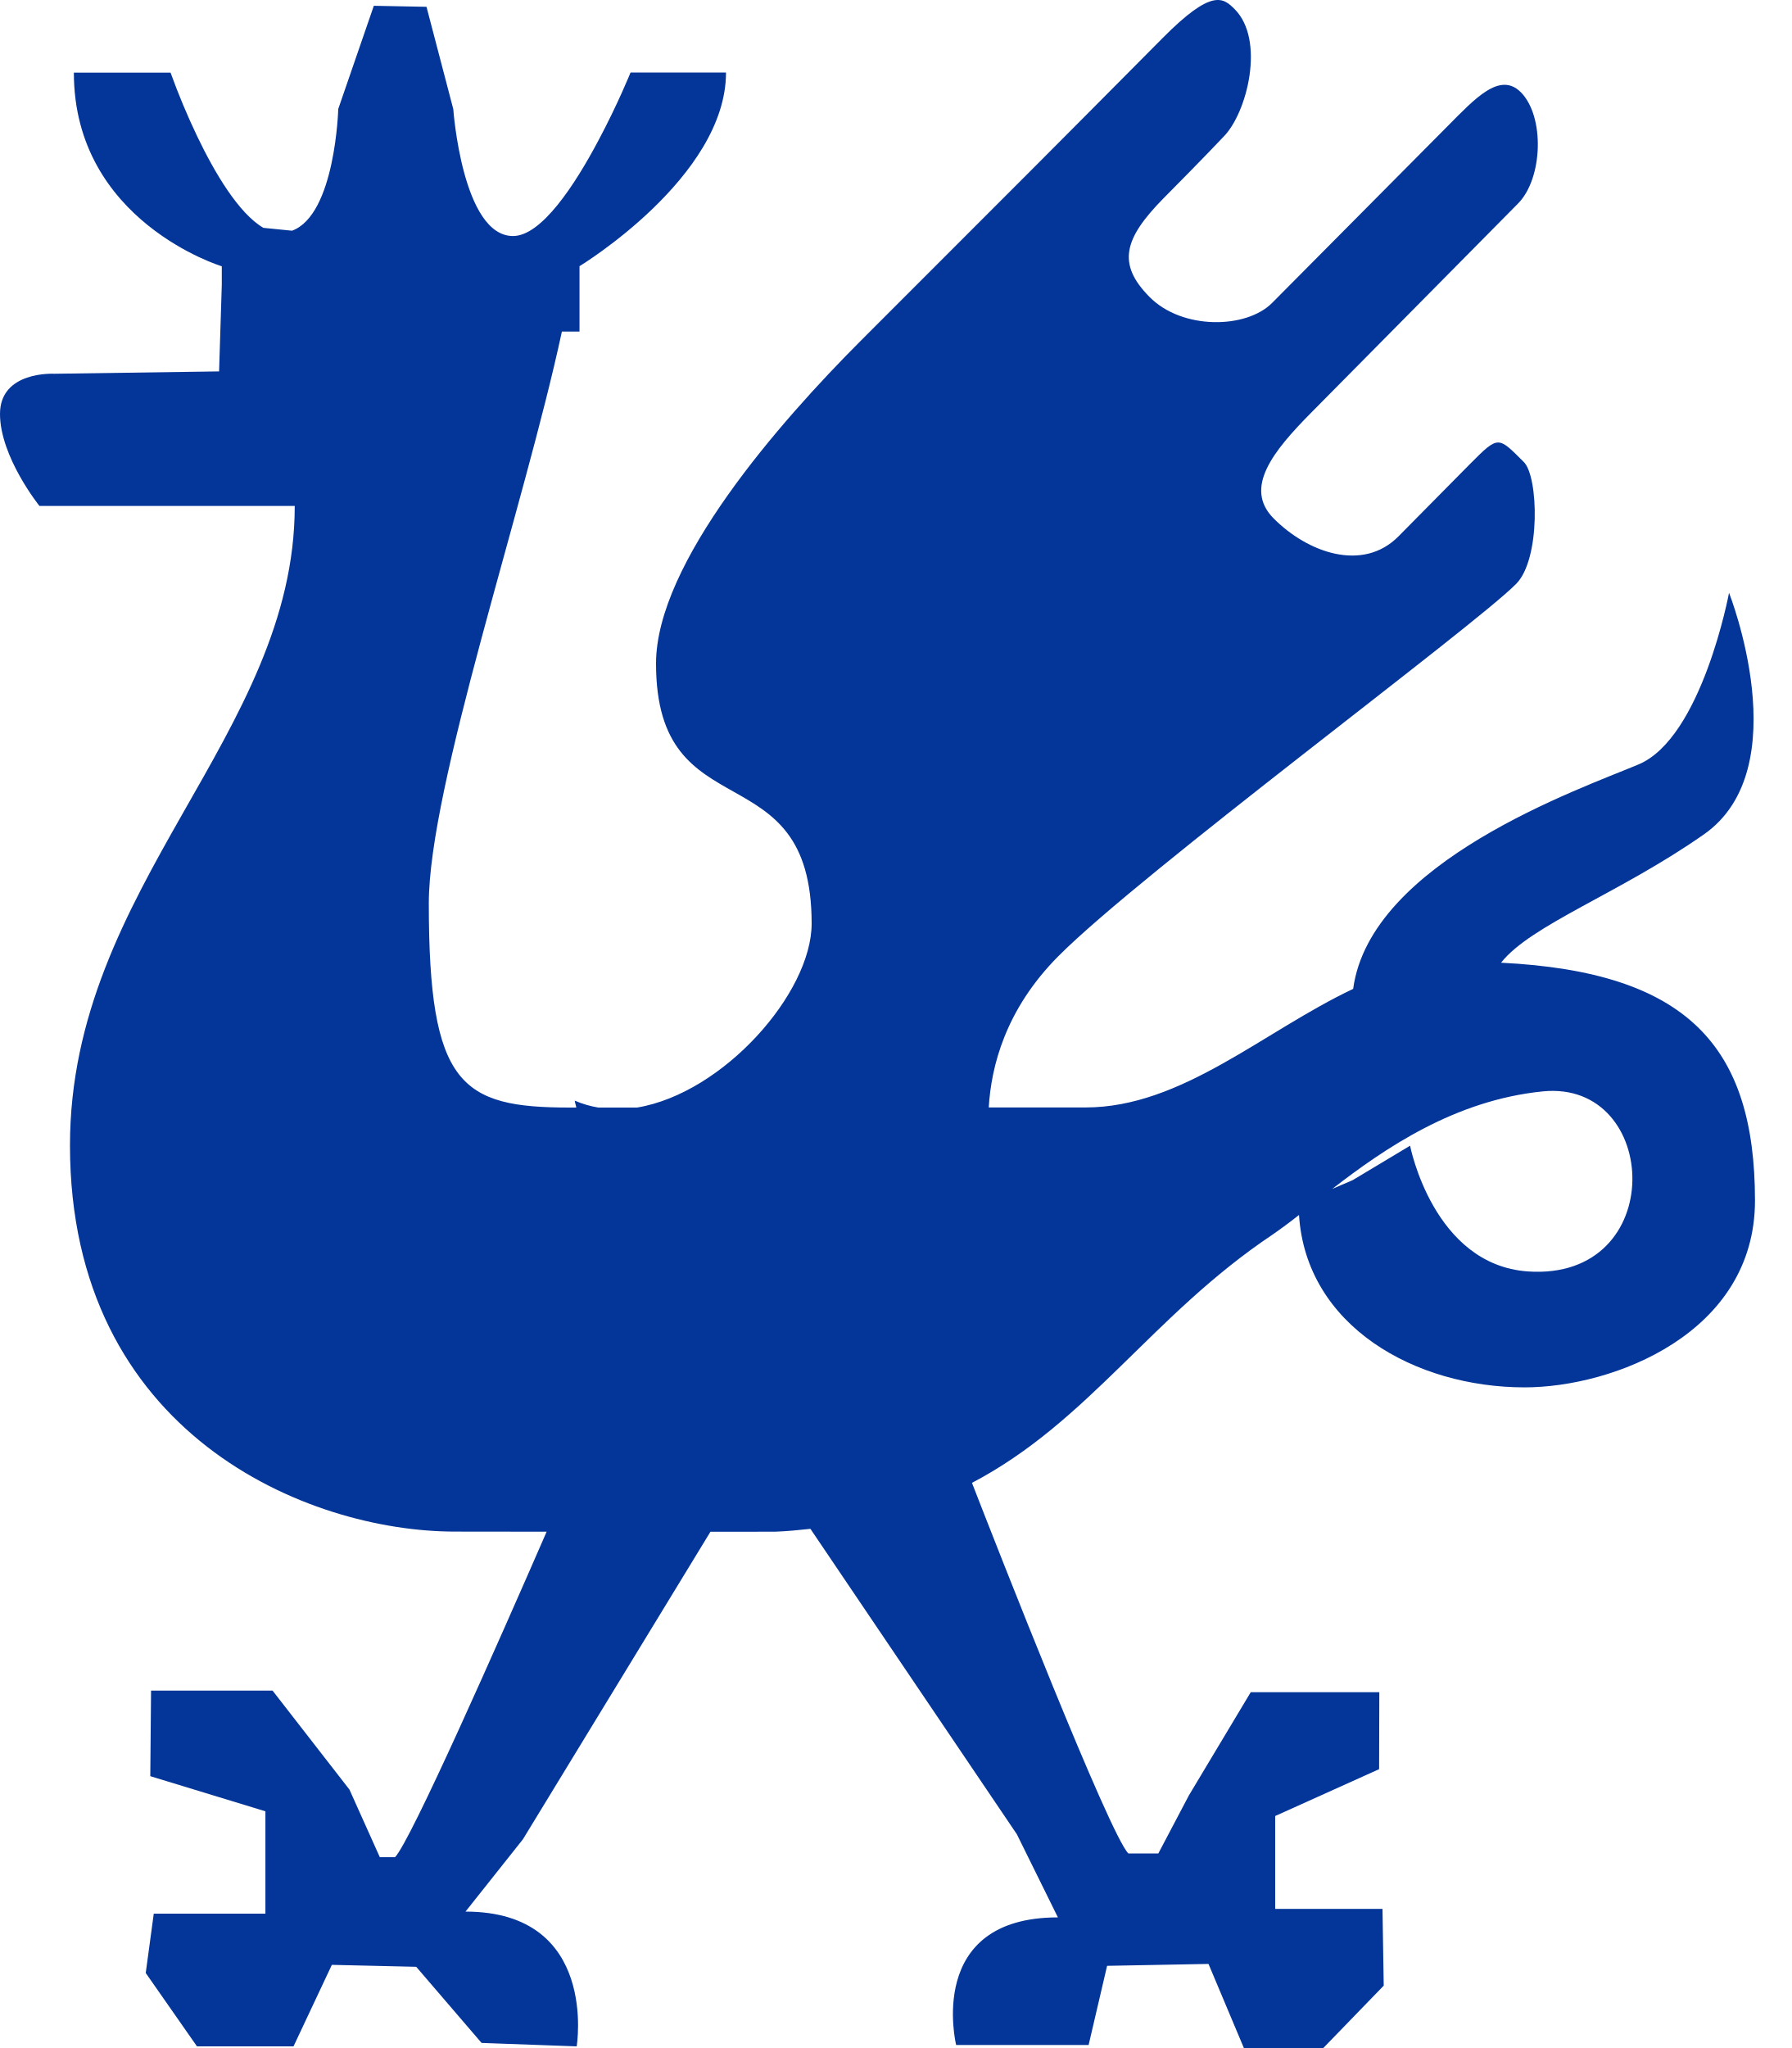
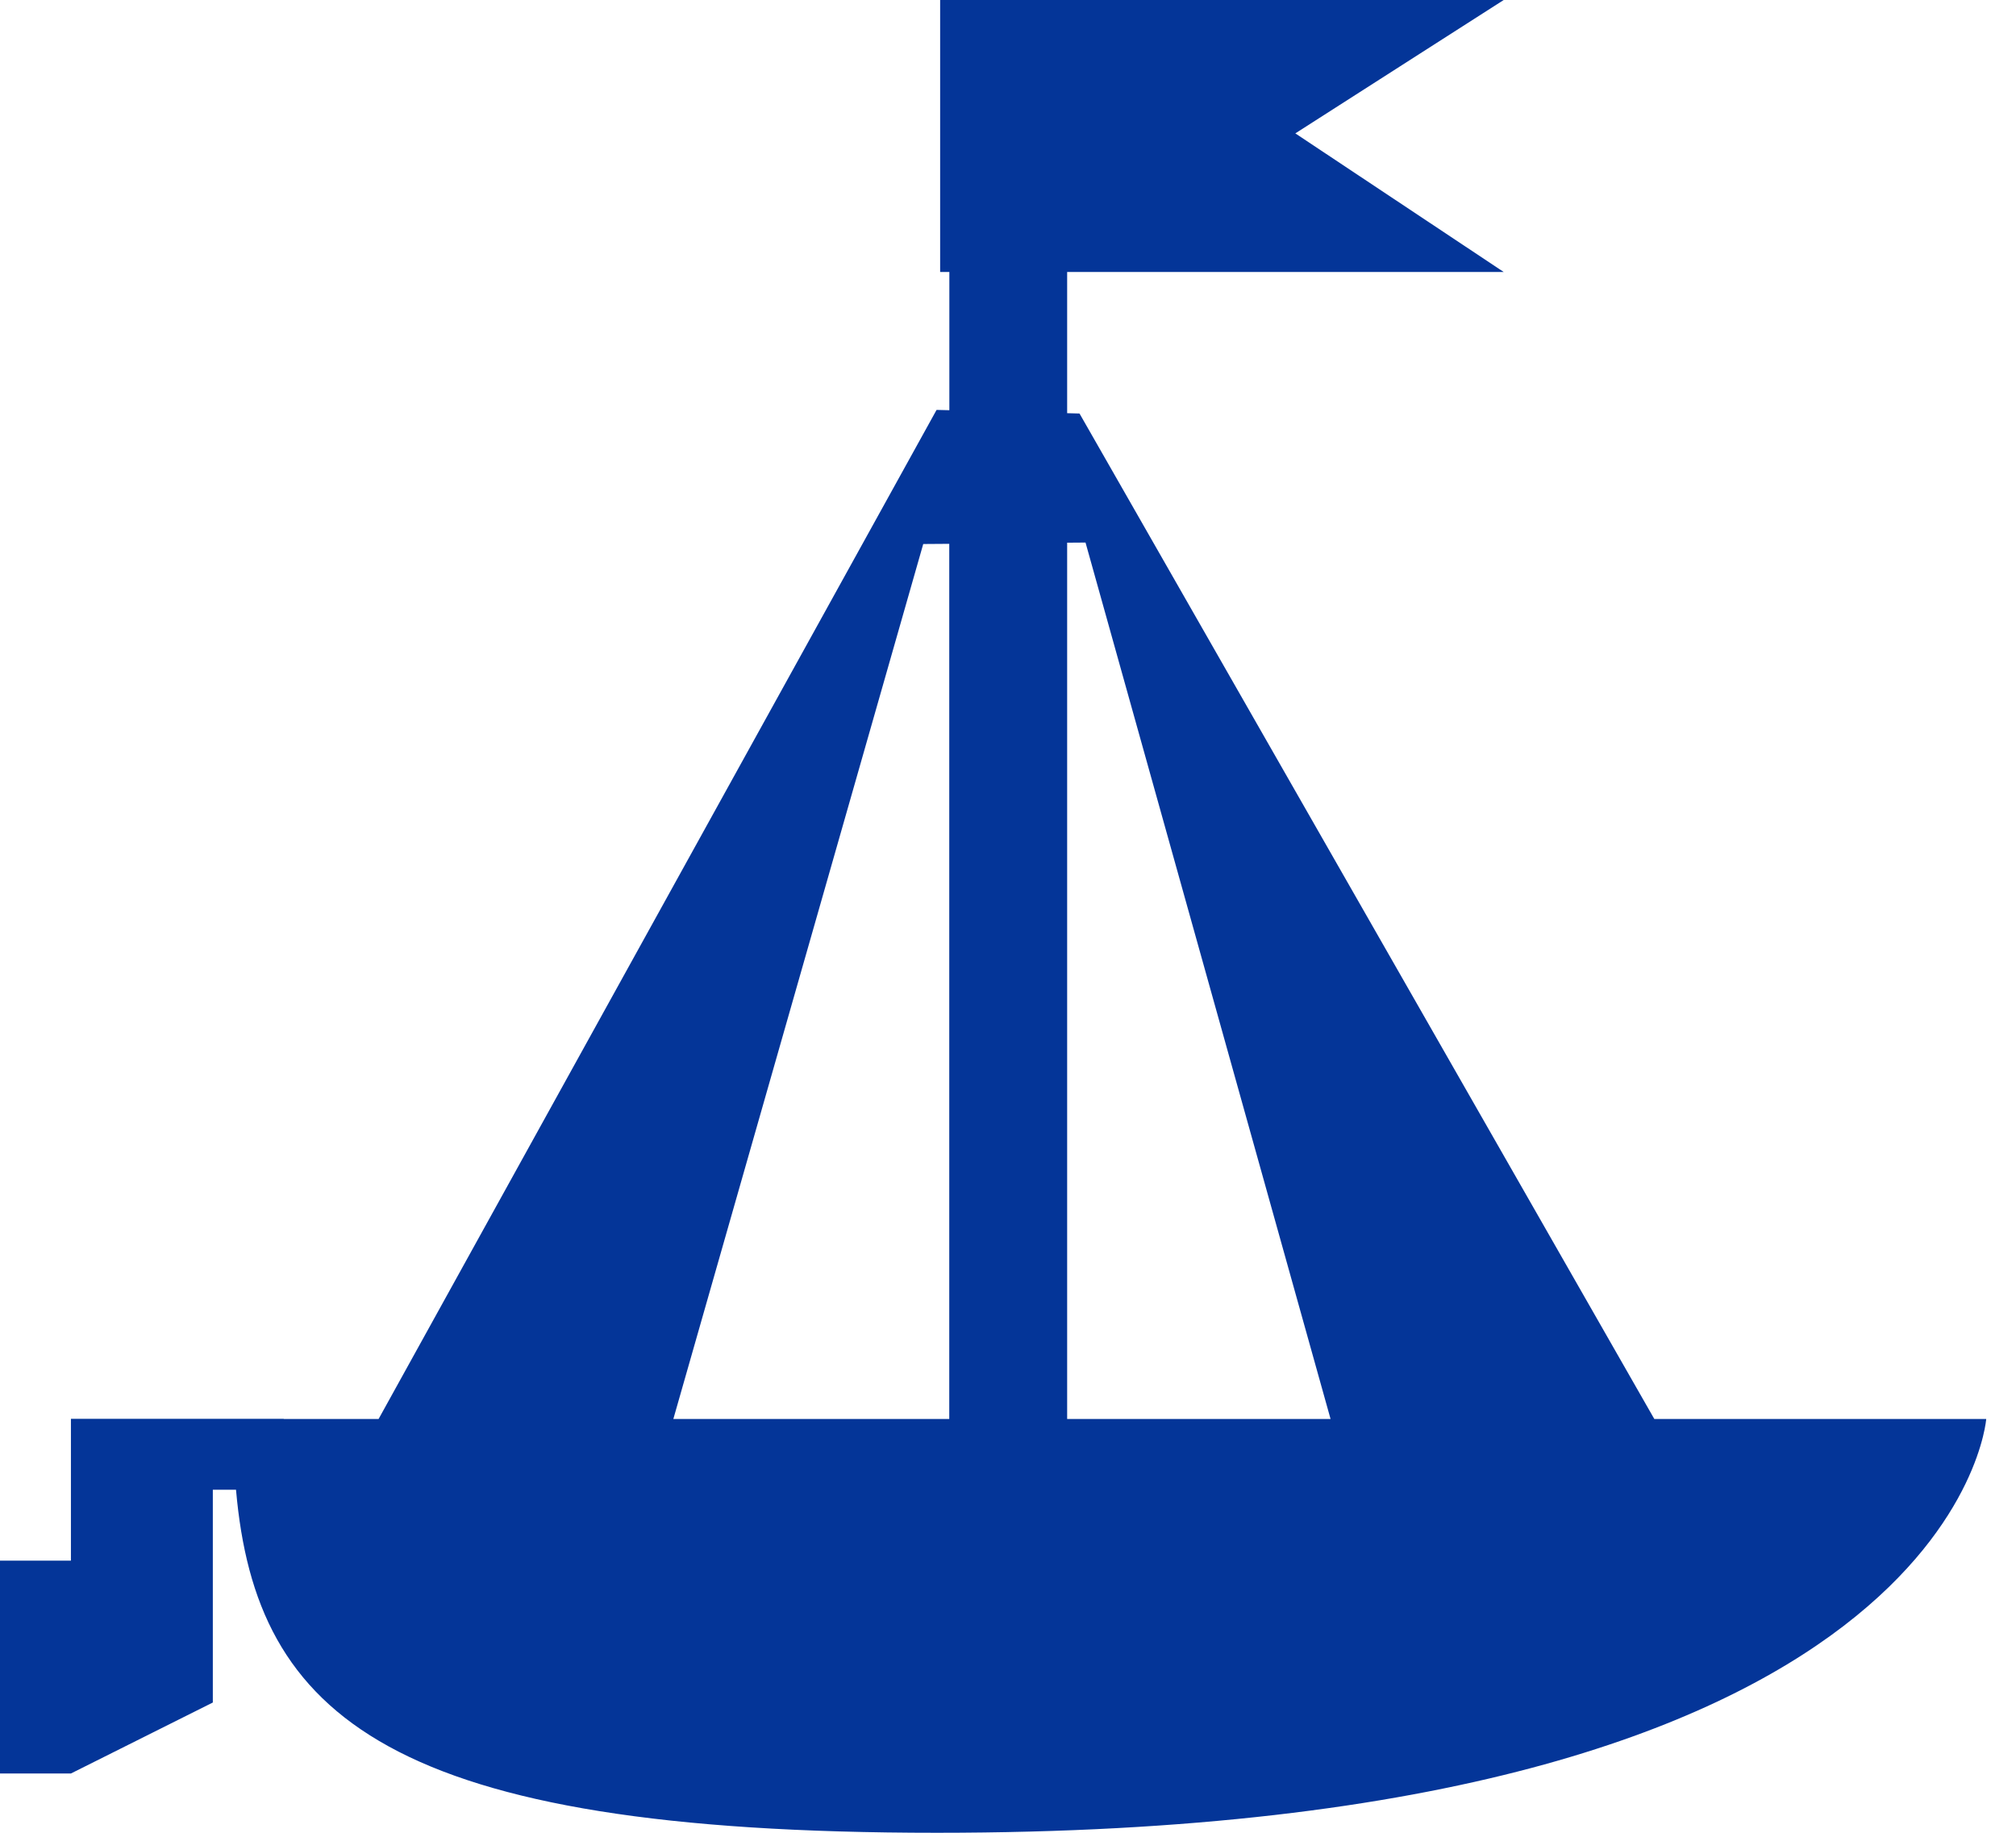
- <svg xmlns="http://www.w3.org/2000/svg" width="35" height="40" viewBox="0 0 35 40" fill="none">
-   <path d="M29.324 18.803C29.909 18.061 31.641 17.45 33.289 16.295C35.132 15.005 33.778 11.578 33.778 11.578C33.778 11.578 33.249 14.412 32.008 14.931C30.859 15.414 26.77 16.831 26.435 19.314C24.679 20.144 23.087 21.63 21.206 21.63H19.316C19.363 20.833 19.638 19.72 20.674 18.677C22.295 17.046 28.785 12.247 29.619 11.404C30.098 10.923 30.056 9.311 29.77 9.025C29.264 8.521 29.279 8.498 28.719 9.061C28.074 9.712 28.014 9.776 27.319 10.477C26.623 11.178 25.548 10.797 24.879 10.123C24.29 9.528 24.877 8.806 25.614 8.061C26.352 7.319 28.468 5.173 29.656 3.975C30.141 3.485 30.181 2.277 29.711 1.802C29.299 1.389 28.809 1.932 28.278 2.466L24.851 5.917C24.347 6.424 23.097 6.447 22.457 5.8C21.816 5.153 21.955 4.658 22.738 3.865C23.521 3.077 23.903 2.67 23.903 2.67C24.363 2.206 24.722 0.781 24.119 0.178C23.895 -0.046 23.676 -0.229 22.713 0.743C20.352 3.121 20.238 3.233 16.819 6.652C15.229 8.243 12.816 10.996 12.816 12.96C12.816 16.282 15.856 14.626 15.856 18.038C15.856 19.396 14.13 21.352 12.446 21.632H11.689C11.531 21.606 11.376 21.561 11.229 21.497C11.232 21.547 11.252 21.584 11.258 21.632H11.132C9.005 21.632 8.377 21.199 8.377 17.645C8.377 15.359 10.238 9.911 10.977 6.476H11.321V5.199C11.321 5.199 14.183 3.462 14.183 1.417H12.318C12.318 1.417 12.065 2.042 11.693 2.739C11.228 3.617 10.576 4.61 10.023 4.61C9.031 4.61 8.855 2.13 8.855 2.13L8.332 0.133L7.303 0.113L6.608 2.128C6.608 2.128 6.552 4.195 5.705 4.506C5.518 4.487 5.331 4.469 5.145 4.45C4.66 4.165 4.192 3.371 3.853 2.664C3.659 2.258 3.485 1.842 3.332 1.419H1.443C1.443 4.324 4.333 5.201 4.333 5.201V5.559L4.28 7.254L1.059 7.3C1.059 7.3 0 7.24 0 8.084C0 8.925 0.771 9.882 0.771 9.882H5.758C5.758 14.349 1.367 17.301 1.367 22.371C1.367 28.006 6 29.914 8.888 29.914L10.679 29.916C9.753 32.041 8.022 35.963 7.717 36.273H7.42L6.827 34.953L5.325 33.02H2.951L2.936 34.691L5.185 35.377V37.376H3.004L2.847 38.535L3.848 39.968H5.734L6.483 38.376L8.131 38.414L9.408 39.901L11.266 39.968C11.266 39.968 11.698 37.336 9.094 37.336L10.216 35.923L13.879 29.917L15.144 29.916C15.385 29.907 15.608 29.884 15.832 29.86L19.866 35.827L20.667 37.449C18.065 37.449 18.679 39.941 18.679 39.941H21.267L21.628 38.395L23.609 38.358L24.3 40H25.852L27.032 38.782L27.008 37.283H24.912V35.469L26.942 34.554L26.946 33.051H24.434L23.225 35.068L22.629 36.2H22.043C21.67 35.821 19.491 30.256 18.988 28.962C21.273 27.764 22.507 25.687 24.858 24.115C25.035 23.992 25.209 23.863 25.377 23.73C25.516 25.901 27.646 27.097 29.785 27.097C31.509 27.097 34.285 26.045 34.285 23.447C34.283 20.428 32.959 18.983 29.324 18.803ZM29.85 24.833C27.997 24.704 27.547 22.377 27.547 22.377L26.425 23.05L26.026 23.221C27.054 22.427 28.421 21.488 30.141 21.316C32.442 21.088 32.6 25.021 29.85 24.833Z" fill="#043598" />
+ <svg xmlns="http://www.w3.org/2000/svg" width="44" height="40" viewBox="0 0 44 40" fill="none">
+   <path d="M36.106 30.969L23.561 9.025L23.291 9.018V5.936H32.819L28.271 2.911L32.819 0H20.519V5.936H20.72V8.953L20.441 8.946L8.263 30.969H6.193V30.965H1.548V34.061H0V38.706H1.548L4.645 37.157V32.513H5.151C5.584 37.476 8.515 40 20.452 40C42.688 40 43.35 30.969 43.35 30.969H36.106ZM23.692 11.841L29.04 30.969H23.291V11.844L23.692 11.841ZM14.696 30.969L20.15 11.873L20.718 11.869V30.969H14.696Z" fill="#043598" />
</svg>
